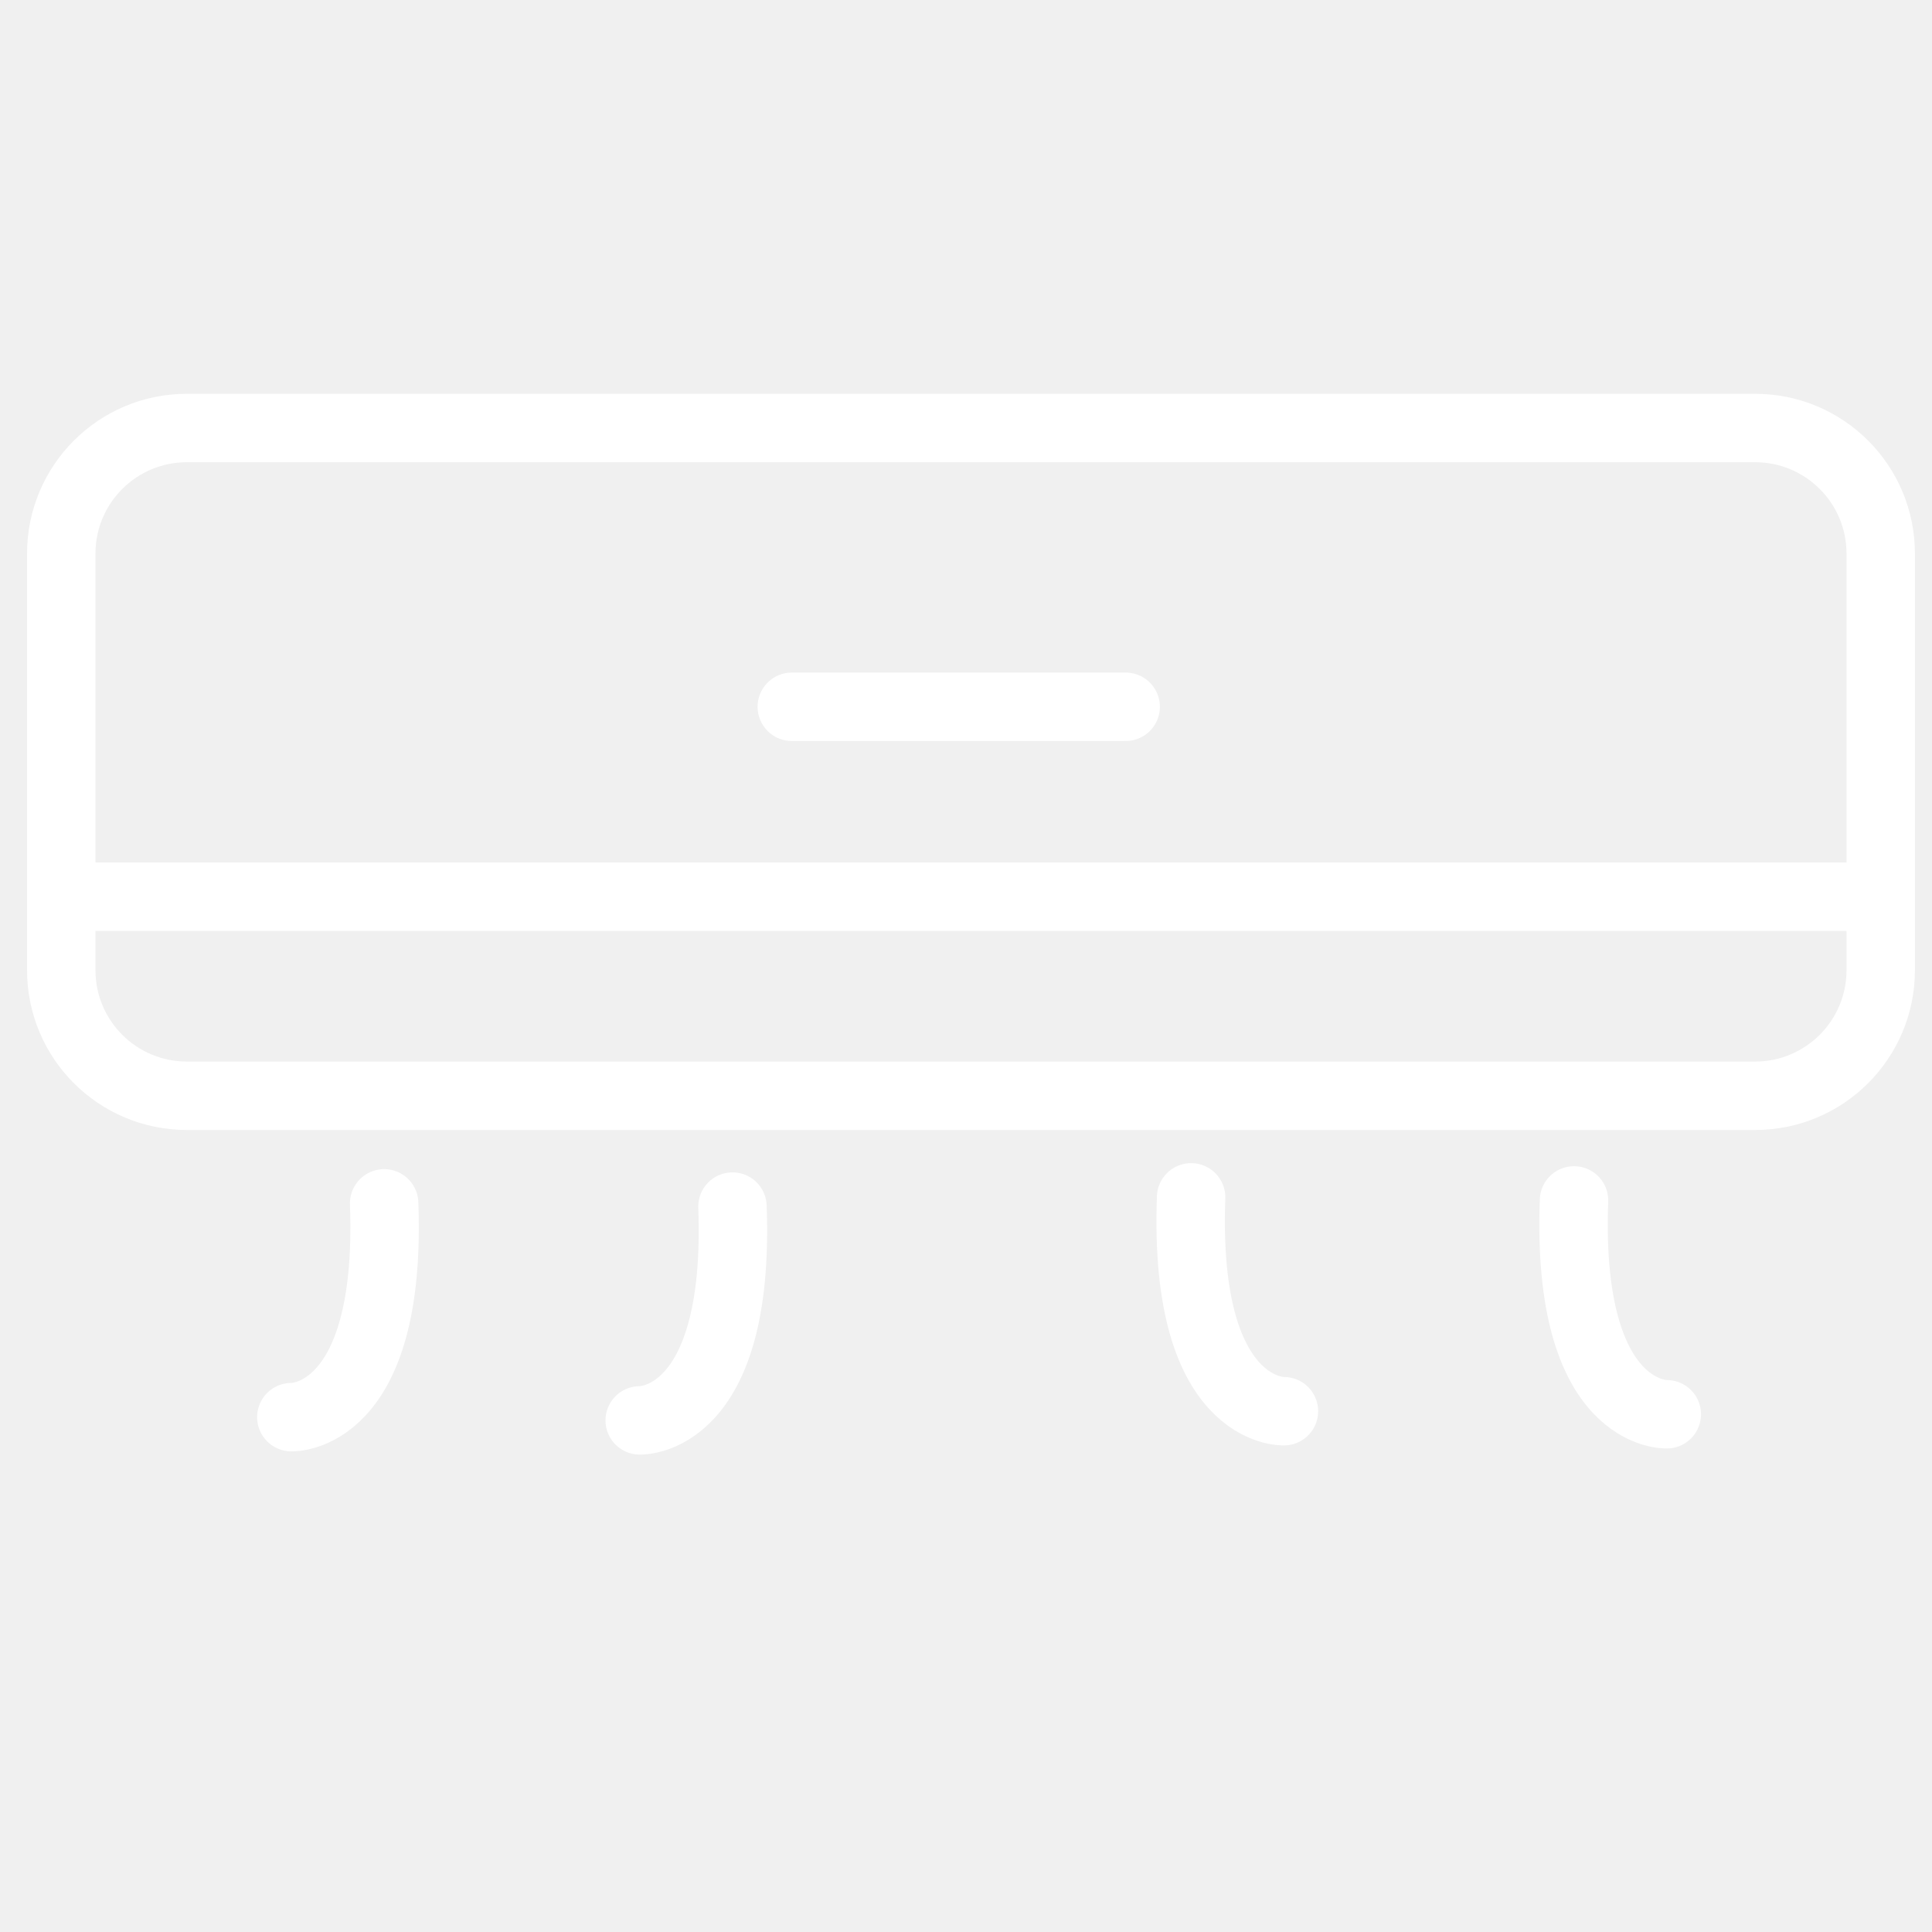
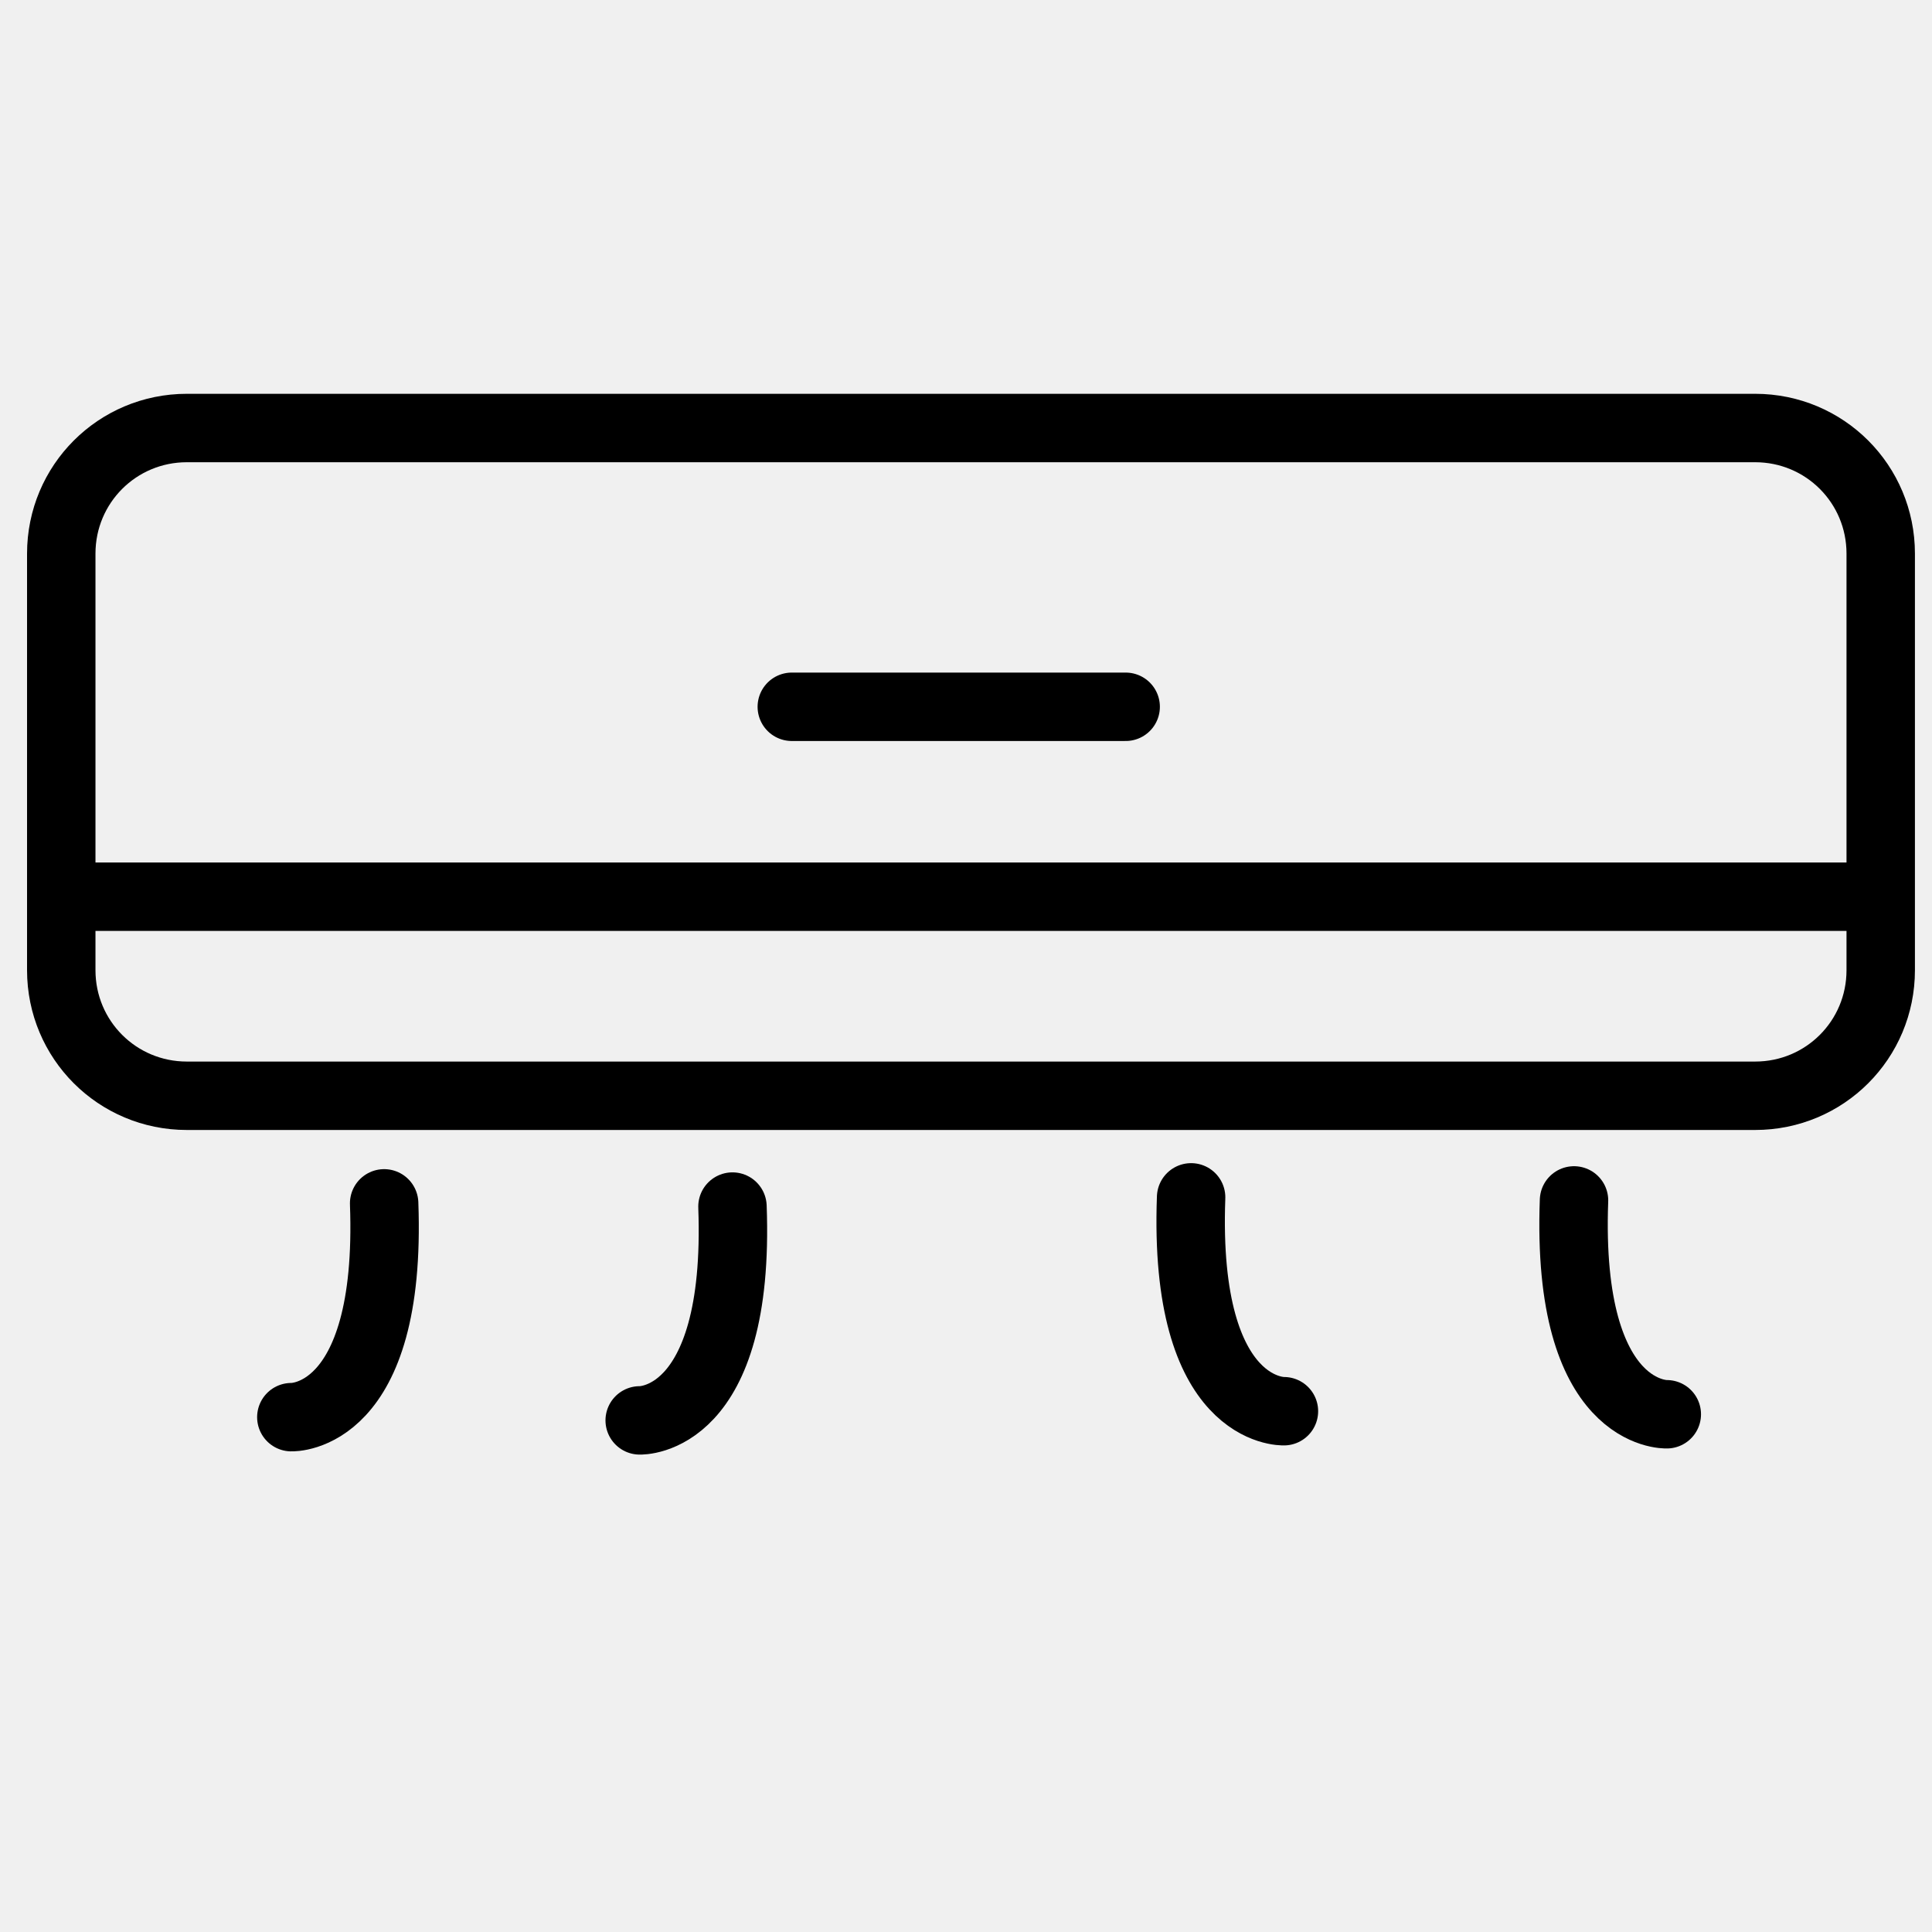
<svg xmlns="http://www.w3.org/2000/svg" width="48" height="48" viewBox="0 0 48 48" id="svg3338" version="1.1">
  <defs id="defs3340" />
  <g id="layer1" transform="translate(0,-1004.362)">
-     <rect style="opacity:1;fill:none;fill-opacity:1;fill-rule:nonzero;stroke:#ffffff;stroke-width:1.7;stroke-linecap:round;stroke-linejoin:round;stroke-miterlimit:4;stroke-dasharray:none;stroke-dashoffset:0;stroke-opacity:1" id="rect3361" width="45.204" height="16.59" x="1.522" y="1014.996" ry="3.12" />
-     <path style="fill:none;fill-rule:evenodd;stroke:#ffffff;stroke-width:1.7;stroke-linecap:butt;stroke-linejoin:miter;stroke-miterlimit:4;stroke-dasharray:none;stroke-opacity:1" d="M 1.674,1026.64 C 46.582,1026.64 47.107,1026.64 47.107,1026.64" id="path4163" />
-     <path style="fill:none;fill-rule:evenodd;stroke:#ffffff;stroke-width:1.7;stroke-linecap:round;stroke-linejoin:miter;stroke-miterlimit:4;stroke-dasharray:none;stroke-opacity:1" d="M 19.672,1021.922 C 27.871,1021.922 27.967,1021.922 27.967,1021.922" id="path4163-0" />
-     <path style="fill:none;fill-rule:evenodd;stroke:#ffffff;stroke-width:1.7;stroke-linecap:round;stroke-linejoin:miter;stroke-opacity:1;stroke-miterlimit:4;stroke-dasharray:none" d="M 9.544,1034.259 C 9.744,1039.671 7.238,1039.571 7.238,1039.571" id="path4180" />
-     <path style="fill:none;fill-rule:evenodd;stroke:#ffffff;stroke-width:1.7;stroke-linecap:round;stroke-linejoin:miter;stroke-opacity:1;stroke-miterlimit:4;stroke-dasharray:none" d="M 18.198,1034.339 C 18.399,1039.751 15.893,1039.651 15.893,1039.651" id="path4180-9" />
-     <path style="fill:none;fill-rule:evenodd;stroke:#ffffff;stroke-width:1.7;stroke-linecap:round;stroke-linejoin:miter;stroke-opacity:1;stroke-miterlimit:4;stroke-dasharray:none" d="M 29.593,1034.11 C 29.393,1039.523 31.899,1039.423 31.899,1039.423" id="path4180-9-8" />
-     <path style="fill:none;fill-rule:evenodd;stroke:#ffffff;stroke-width:1.7;stroke-linecap:round;stroke-linejoin:miter;stroke-opacity:1;stroke-miterlimit:4;stroke-dasharray:none" d="M 39.106,1034.186 C 38.905,1039.599 41.411,1039.499 41.411,1039.499" id="path4180-9-8-8" />
+     <path style="opacity:1;fill:none;fill-opacity:1;fill-rule:nonzero;stroke:#000000;stroke-width:1.7;stroke-linecap:round;stroke-linejoin:round;stroke-miterlimit:4;stroke-dasharray:none;stroke-dashoffset:0;stroke-opacity:1" d="M 4.642,1014.996 43.606,1014.996 C 45.335,1014.996 46.726,1016.388 46.726,1018.117 L 46.726,1028.466 C 46.726,1030.195 45.335,1031.586 43.606,1031.586 L 4.642,1031.586 C 2.914,1031.586 1.522,1030.195 1.522,1028.466 L 1.522,1018.117 C 1.522,1016.388 2.914,1014.996 4.642,1014.996 Z" id="rect3361" />
+     <path style="fill:none;fill-rule:evenodd;stroke:#000000;stroke-width:1.7;stroke-linecap:butt;stroke-linejoin:miter;stroke-miterlimit:4;stroke-dasharray:none;stroke-opacity:1" d="M 1.674,1026.64 C 46.582,1026.64 47.107,1026.64 47.107,1026.64" id="path4163" />
+     <path style="fill:none;fill-rule:evenodd;stroke:#000000;stroke-width:1.7;stroke-linecap:round;stroke-linejoin:miter;stroke-miterlimit:4;stroke-dasharray:none;stroke-opacity:1" d="M 19.672,1021.922 C 27.871,1021.922 27.967,1021.922 27.967,1021.922" id="path4163-0" />
+     <path style="fill:none;fill-rule:evenodd;stroke:#000000;stroke-width:1.7;stroke-linecap:round;stroke-linejoin:miter;stroke-opacity:1;stroke-miterlimit:4;stroke-dasharray:none" d="M 9.544,1034.259 C 9.744,1039.671 7.238,1039.571 7.238,1039.571" id="path4180" />
+     <path style="fill:none;fill-rule:evenodd;stroke:#000000;stroke-width:1.7;stroke-linecap:round;stroke-linejoin:miter;stroke-opacity:1;stroke-miterlimit:4;stroke-dasharray:none" d="M 18.198,1034.339 C 18.399,1039.751 15.893,1039.651 15.893,1039.651" id="path4180-9" />
+     <path style="fill:none;fill-rule:evenodd;stroke:#000000;stroke-width:1.7;stroke-linecap:round;stroke-linejoin:miter;stroke-opacity:1;stroke-miterlimit:4;stroke-dasharray:none" d="M 29.593,1034.11 C 29.393,1039.523 31.899,1039.423 31.899,1039.423" id="path4180-9-8" />
+     <path style="fill:none;fill-rule:evenodd;stroke:#000000;stroke-width:1.7;stroke-linecap:round;stroke-linejoin:miter;stroke-opacity:1;stroke-miterlimit:4;stroke-dasharray:none" d="M 39.106,1034.186 C 38.905,1039.599 41.411,1039.499 41.411,1039.499" id="path4180-9-8-8" />
  </g>
</svg>
